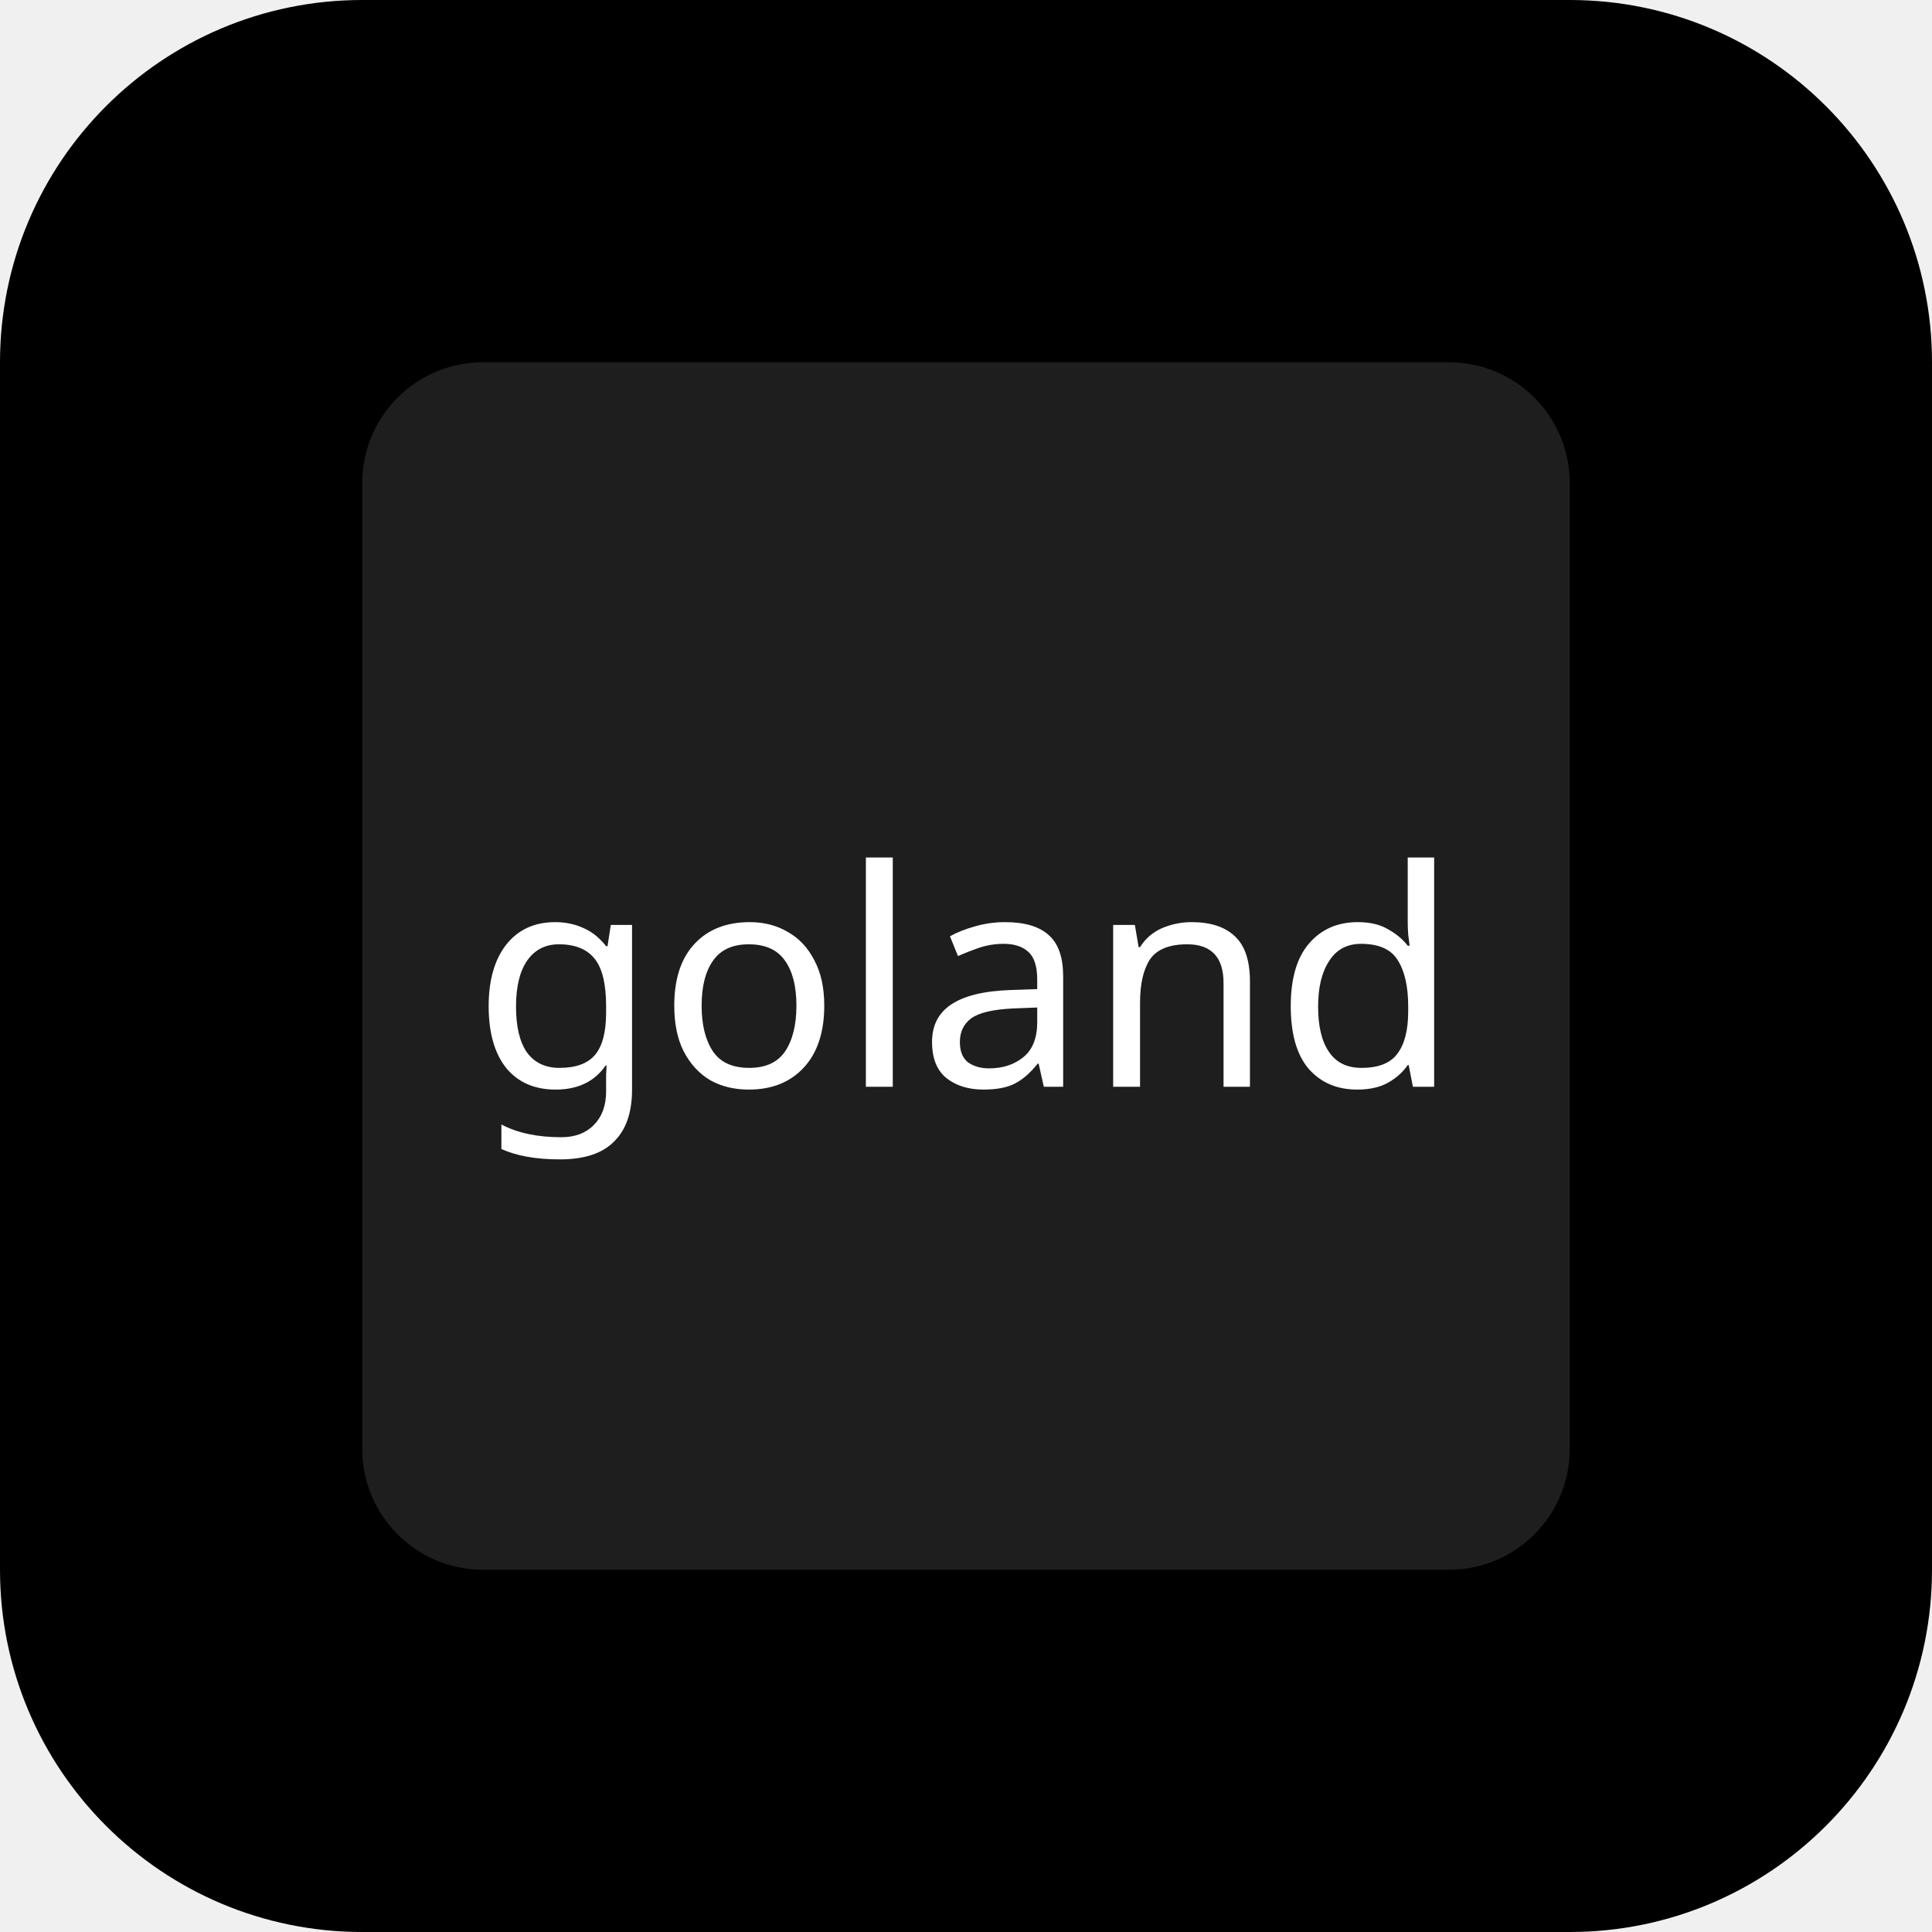
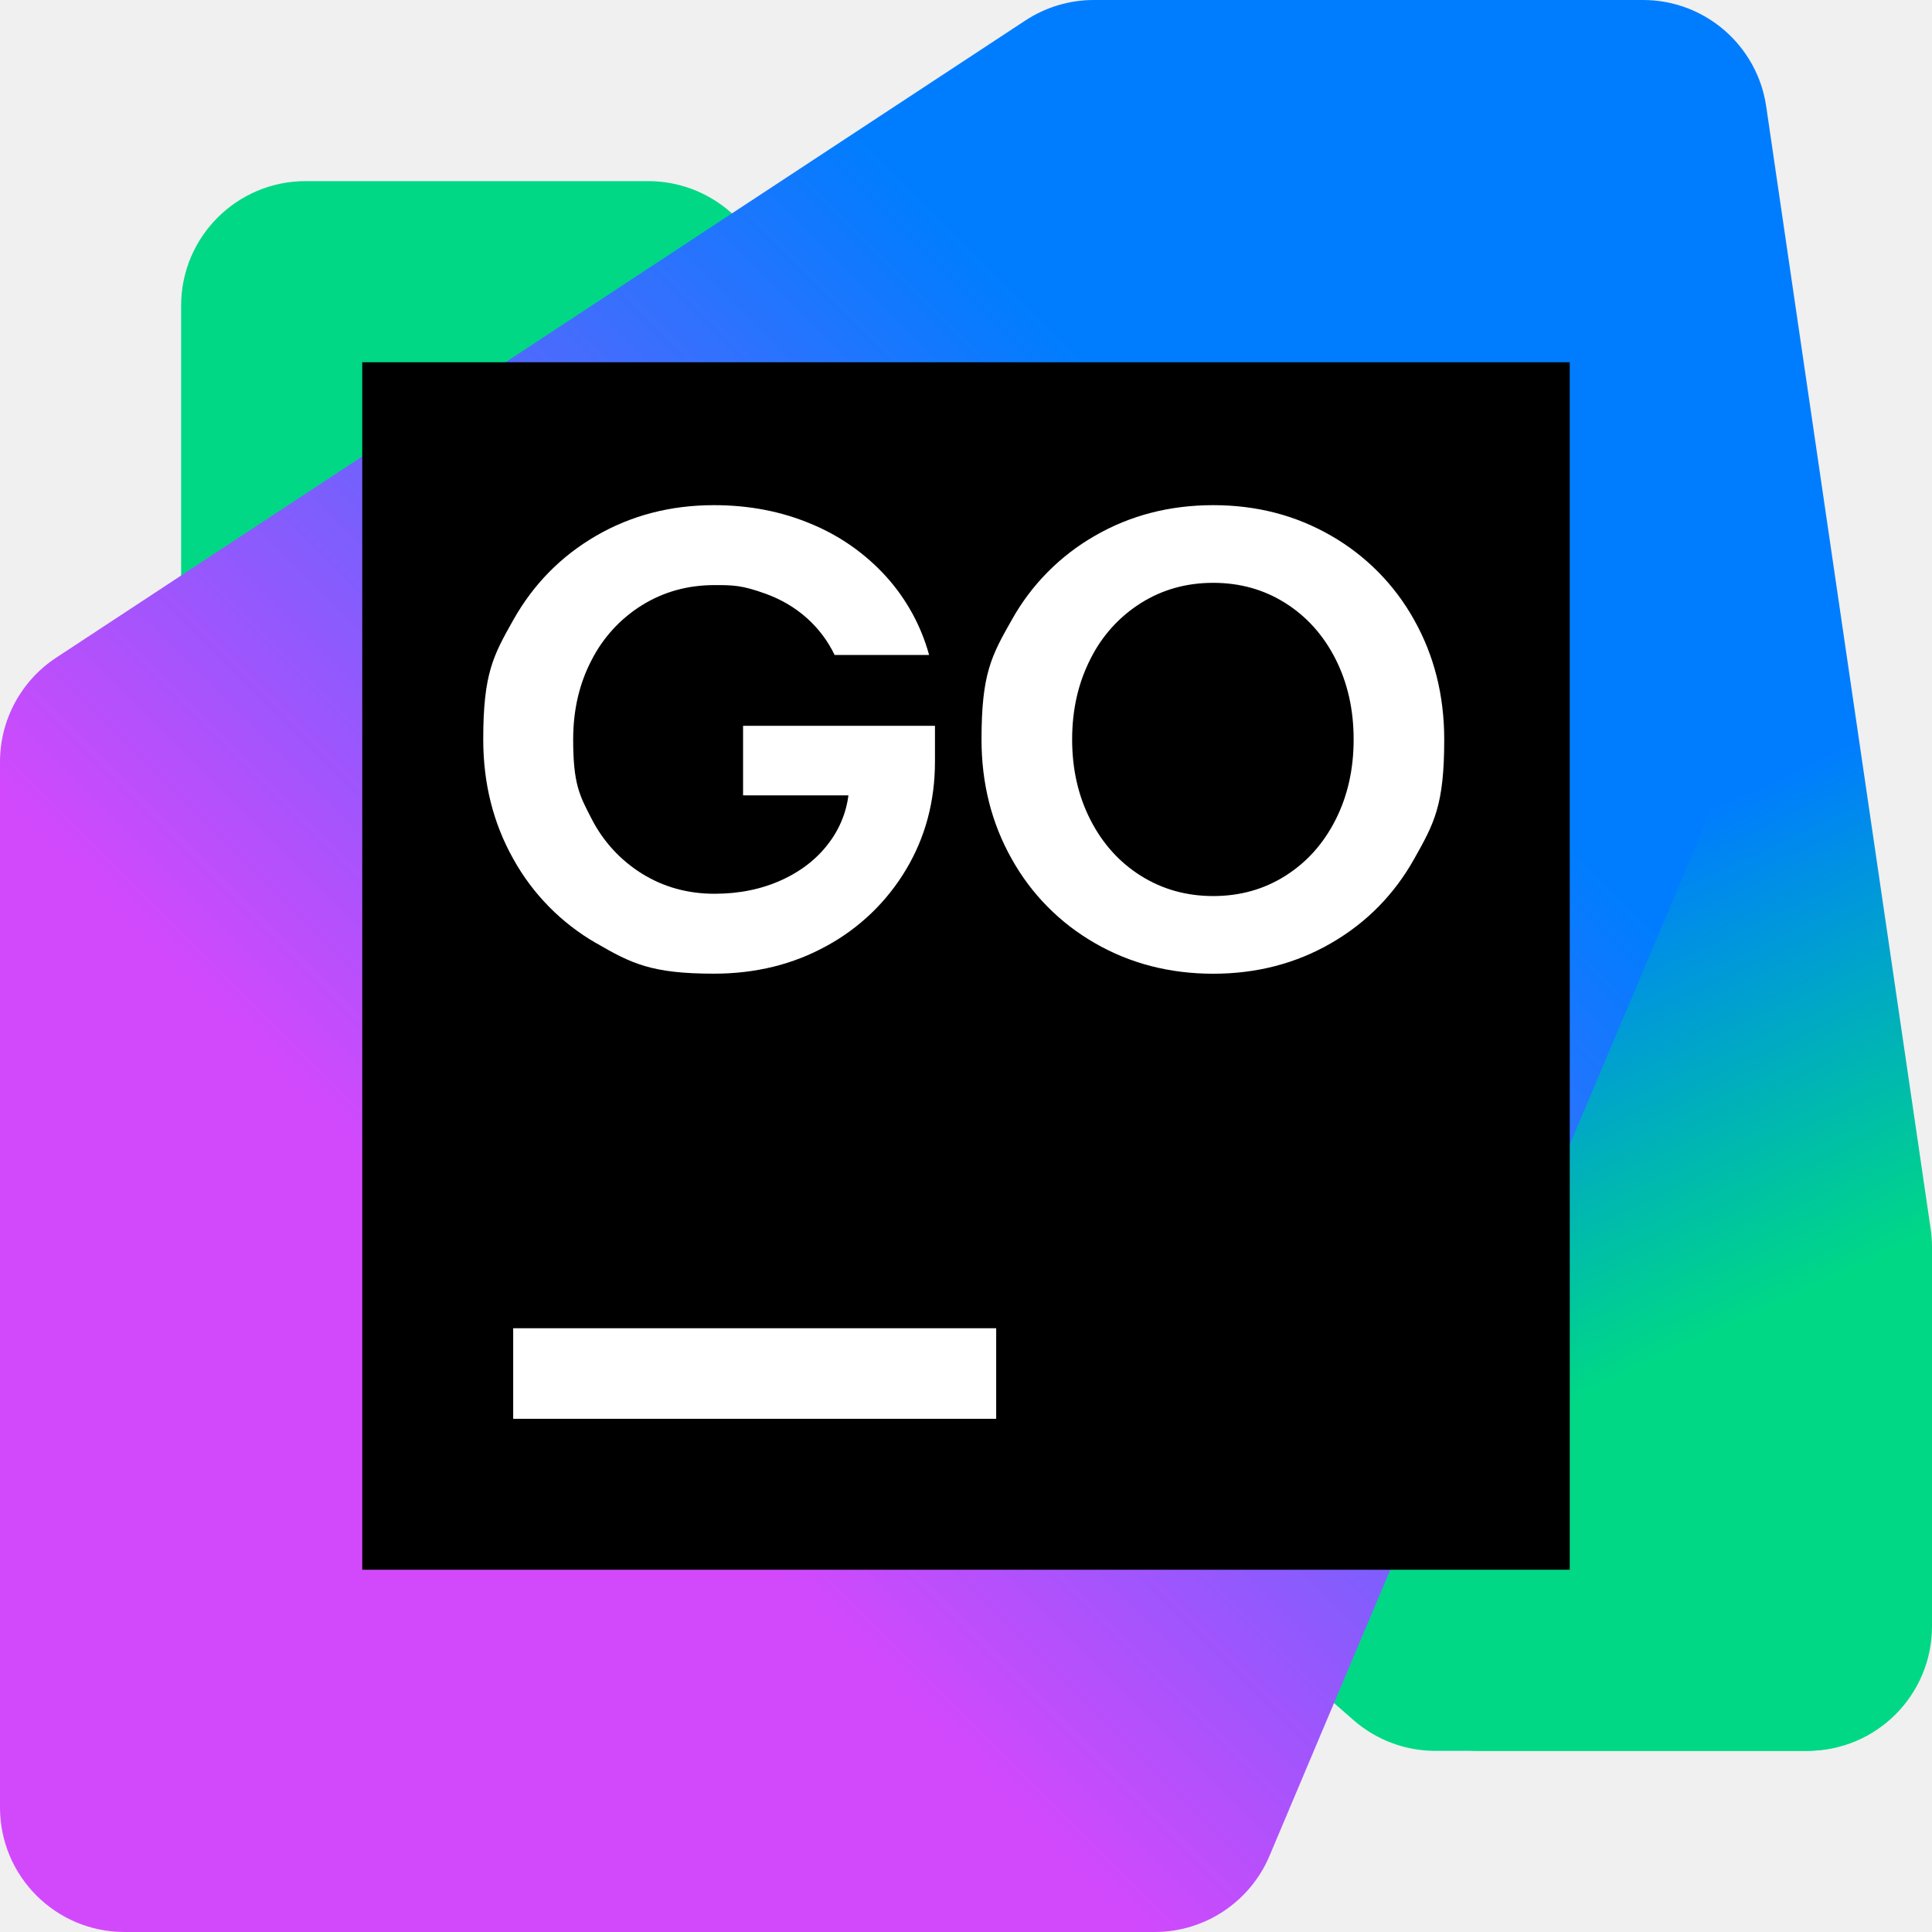
<svg xmlns="http://www.w3.org/2000/svg" viewBox="0 0 64 64" fill="none">
-   <rect width="64" height="64" rx="12" fill="#000" />
-   <rect x="12" y="12" width="40" height="40" rx="4" fill="#fff" fill-opacity="0.12" />
-   <text x="32" y="36" text-anchor="middle" font-size="10" fill="#fff" font-family="system-ui">goland</text>
+   <defs>
+     <linearGradient id="goland-gradient-a" x1="64.391" x2="39.607" y1="56.329" y2="2.874" gradientUnits="userSpaceOnUse">
+       <stop offset=".24" stop-color="#00D886" />
+       <stop offset=".51" stop-color="#007DFE" />
+     </linearGradient>
+     <linearGradient id="goland-gradient-b" x1="59.676" x2="1.08" y1="4.067" y2="62.663" gradientUnits="userSpaceOnUse">
+       <stop offset=".27" stop-color="#007DFE" />
+       <stop offset=".7" stop-color="#D249FC" />
+     </linearGradient>
+   </defs>
+   <path fill="#00D886" d="M47.55 58h12.259a4.125 4.125 0 0 0 4.124-4.19l-.176-11.044a4.13 4.13 0 0 0-1.44-3.066L24.159 6.993A4.13 4.13 0 0 0 21.474 6H10.125A4.125 4.125 0 0 0 6 10.125v11.003c0 1.19.514 2.321 1.409 3.105l37.425 32.746A4.12 4.12 0 0 0 47.55 58" />
+   <path fill="url(#goland-gradient-a)" d="M49.013 58h10.862A4.125 4.125 0 0 0 64 53.875V41.309q0-.3-.044-.598L58.508 3.527A4.124 4.124 0 0 0 54.427 0H39.029a4.125 4.125 0 0 0-4.125 4.126l.005 18.505c0 .425.066.848.195 1.253l9.979 31.246a4.13 4.13 0 0 0 3.93 2.87" />
+   <path fill="url(#goland-gradient-b)" d="M4.125 64h34.128a4.13 4.13 0 0 0 3.8-2.52L57.85 24.057c.219-.518.33-1.076.324-1.638l-.15-18.329A4.124 4.124 0 0 0 53.9 0H36.234c-.805 0-1.593.236-2.266.678L1.86 21.787A4.13 4.13 0 0 0 0 25.234v34.641A4.125 4.125 0 0 0 4.125 64" />
+   <path fill="#000" d="M52 12H12v40h40z" />
+   <path fill="#fff" d="M19.748 31.243a7.3 7.3 0 0 1-2.743-2.787q-.997-1.774-.997-3.961c0-2.187.332-2.778.997-3.96s1.58-2.112 2.743-2.787q1.747-1.013 3.902-1.014 1.747 0 3.222.622a6.9 6.9 0 0 1 2.486 1.747 6.4 6.4 0 0 1 1.42 2.594h-3.13a3.9 3.9 0 0 0-.926-1.228q-.584-.52-1.367-.803c-.783-.283-1.083-.284-1.683-.284q-1.33 0-2.402.664a4.6 4.6 0 0 0-1.677 1.828q-.606 1.163-.606 2.62c0 1.457.202 1.846.606 2.621a4.6 4.6 0 0 0 1.677 1.828q1.072.664 2.402.664 1.232 0 2.235-.461t1.591-1.276a3.3 3.3 0 0 0 .633-1.833l.01.31h-3.526v-2.304h6.357v1.18q0 1.982-.96 3.585a6.9 6.9 0 0 1-2.626 2.525q-1.666.921-3.736.921c-2.07 0-2.737-.337-3.902-1.013zM36.271 31.243a7.3 7.3 0 0 1-2.755-2.787q-1.002-1.774-1.002-3.961c0-2.187.333-2.778 1.002-3.96a7.3 7.3 0 0 1 2.755-2.787q1.752-1.013 3.918-1.014c1.443 0 2.738.338 3.907 1.013a7.3 7.3 0 0 1 2.749 2.787q.996 1.774.997 3.961c0 2.187-.333 2.778-.997 3.96s-1.581 2.113-2.75 2.788q-1.752 1.013-3.906 1.013c-1.437 0-2.75-.338-3.918-1.013m6.308-2.23q1.062-.67 1.662-1.854t.6-2.664-.6-2.664-1.662-1.854-2.39-.67-2.395.67a4.6 4.6 0 0 0-1.672 1.854q-.606 1.185-.606 2.664t.606 2.664 1.672 1.854 2.395.67q1.33 0 2.39-.67M33 44H17v3h16z" />
</svg>
